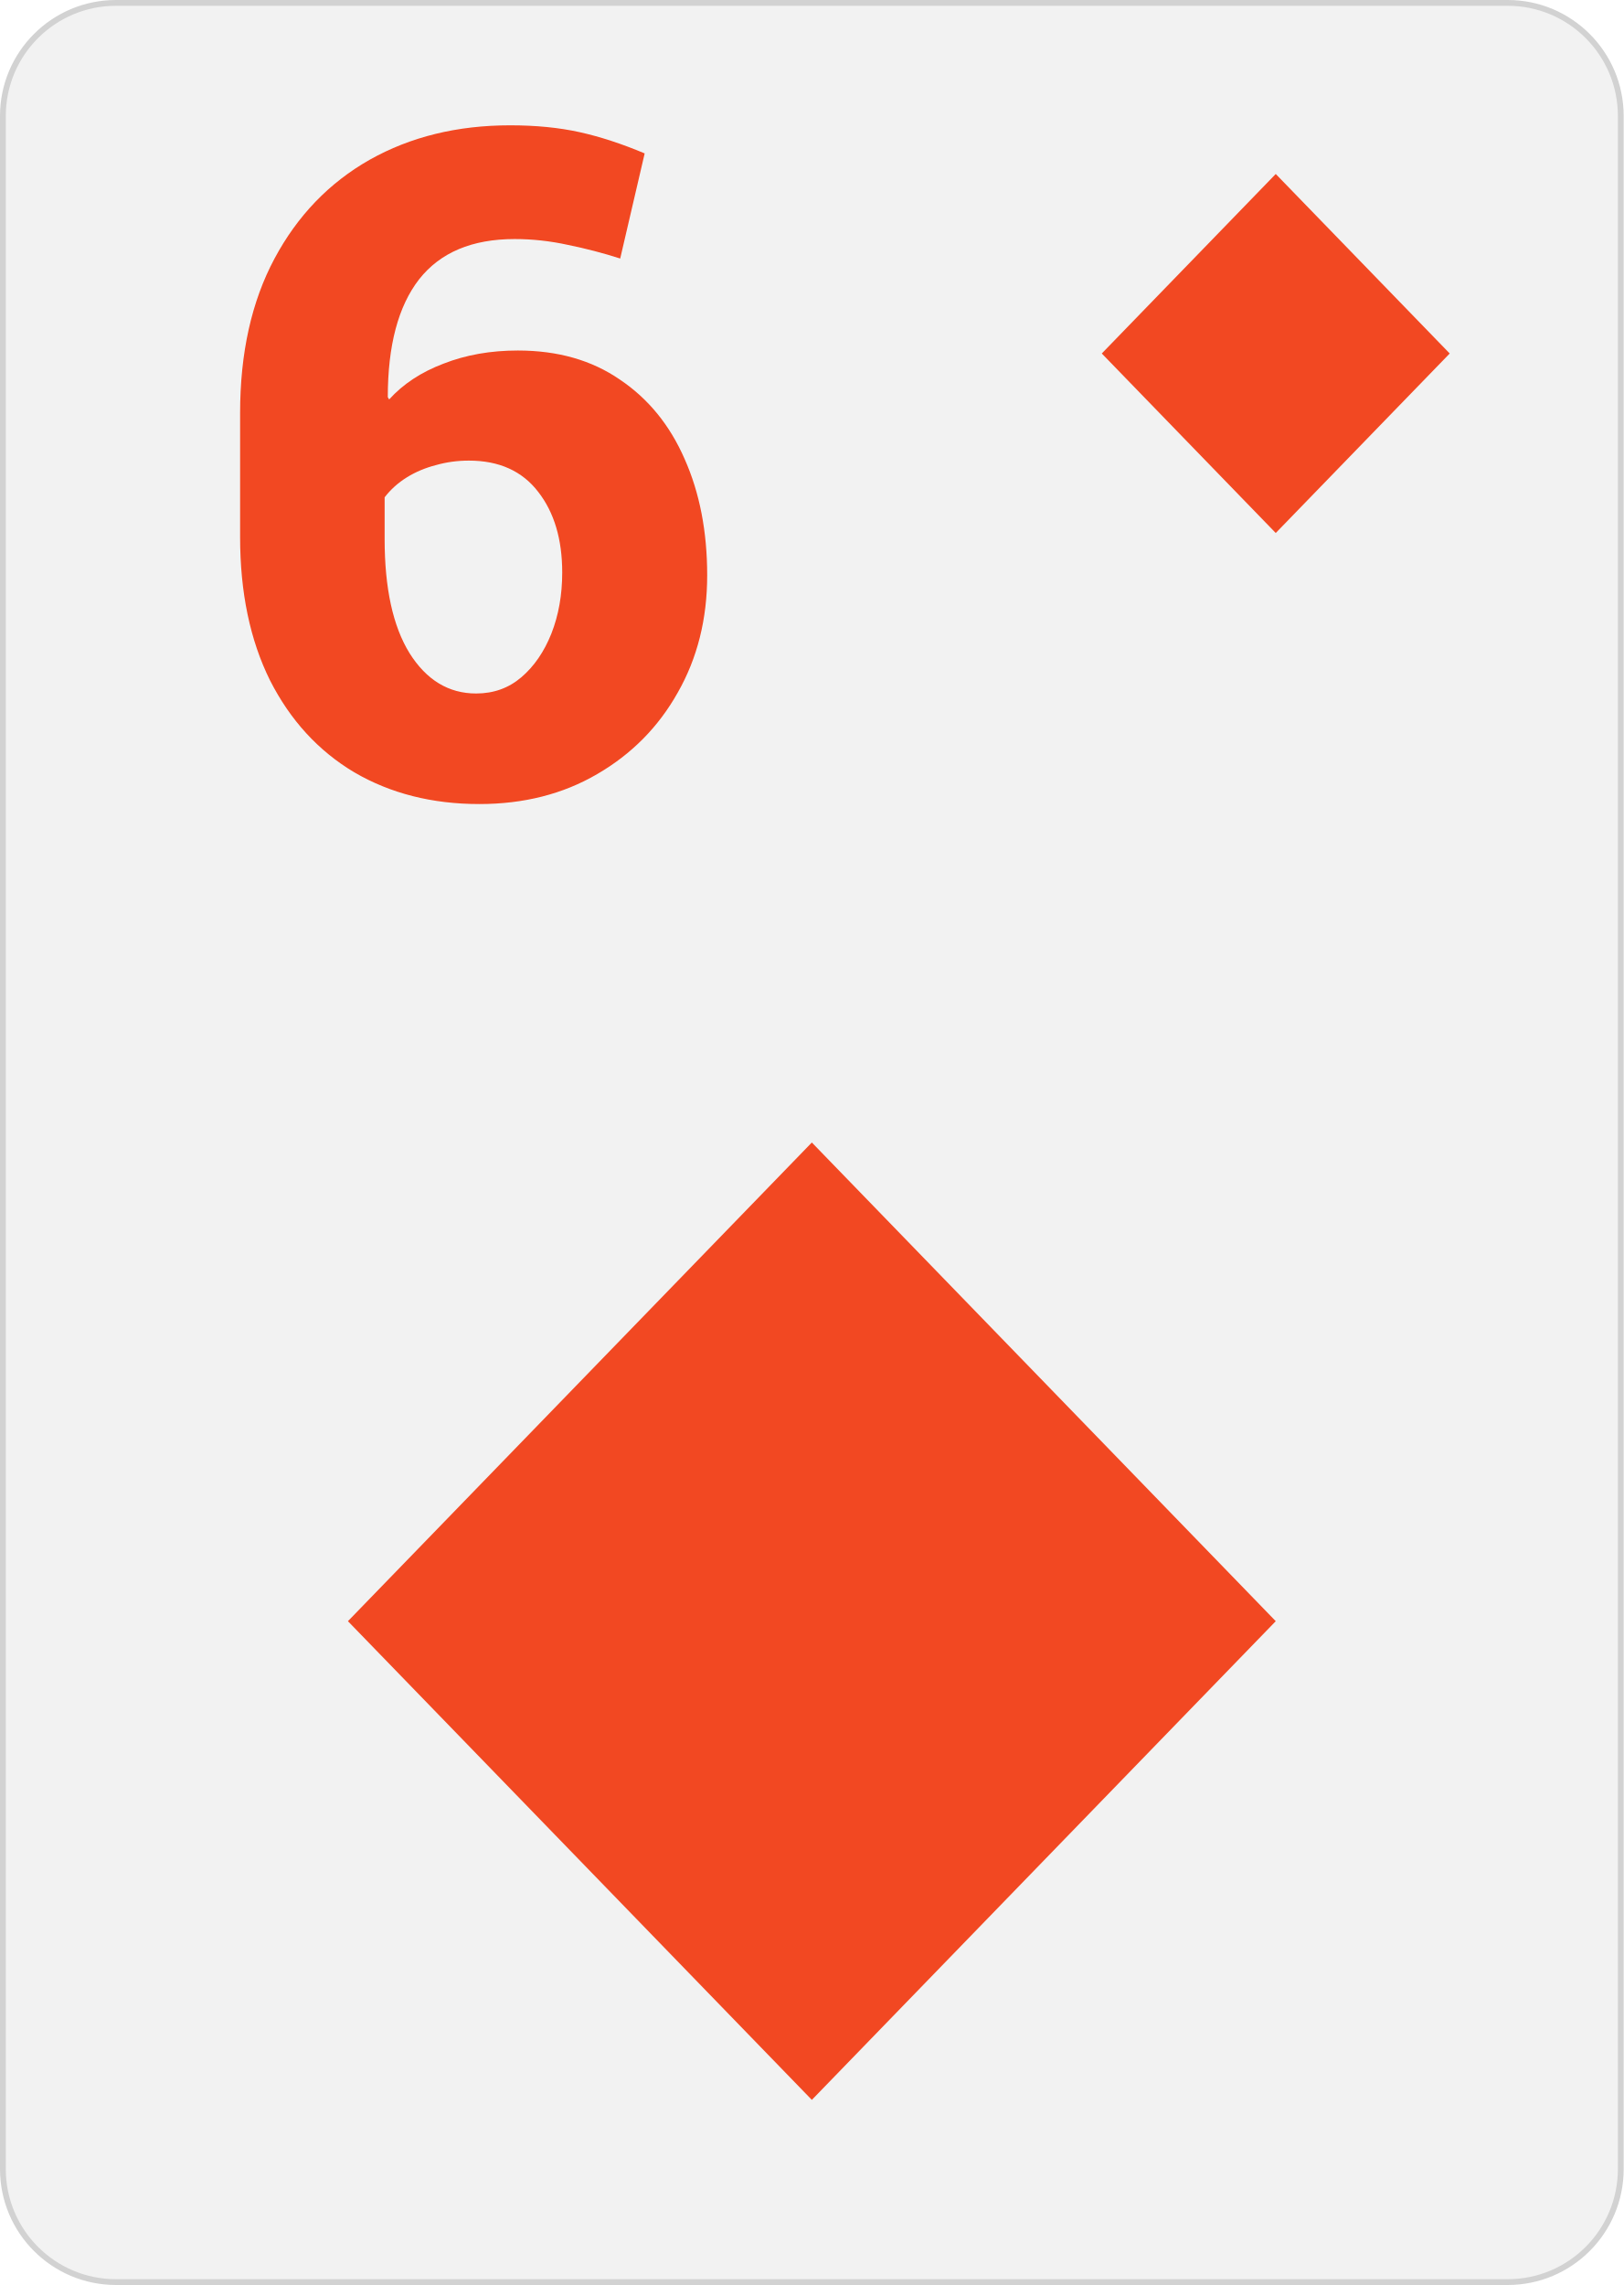
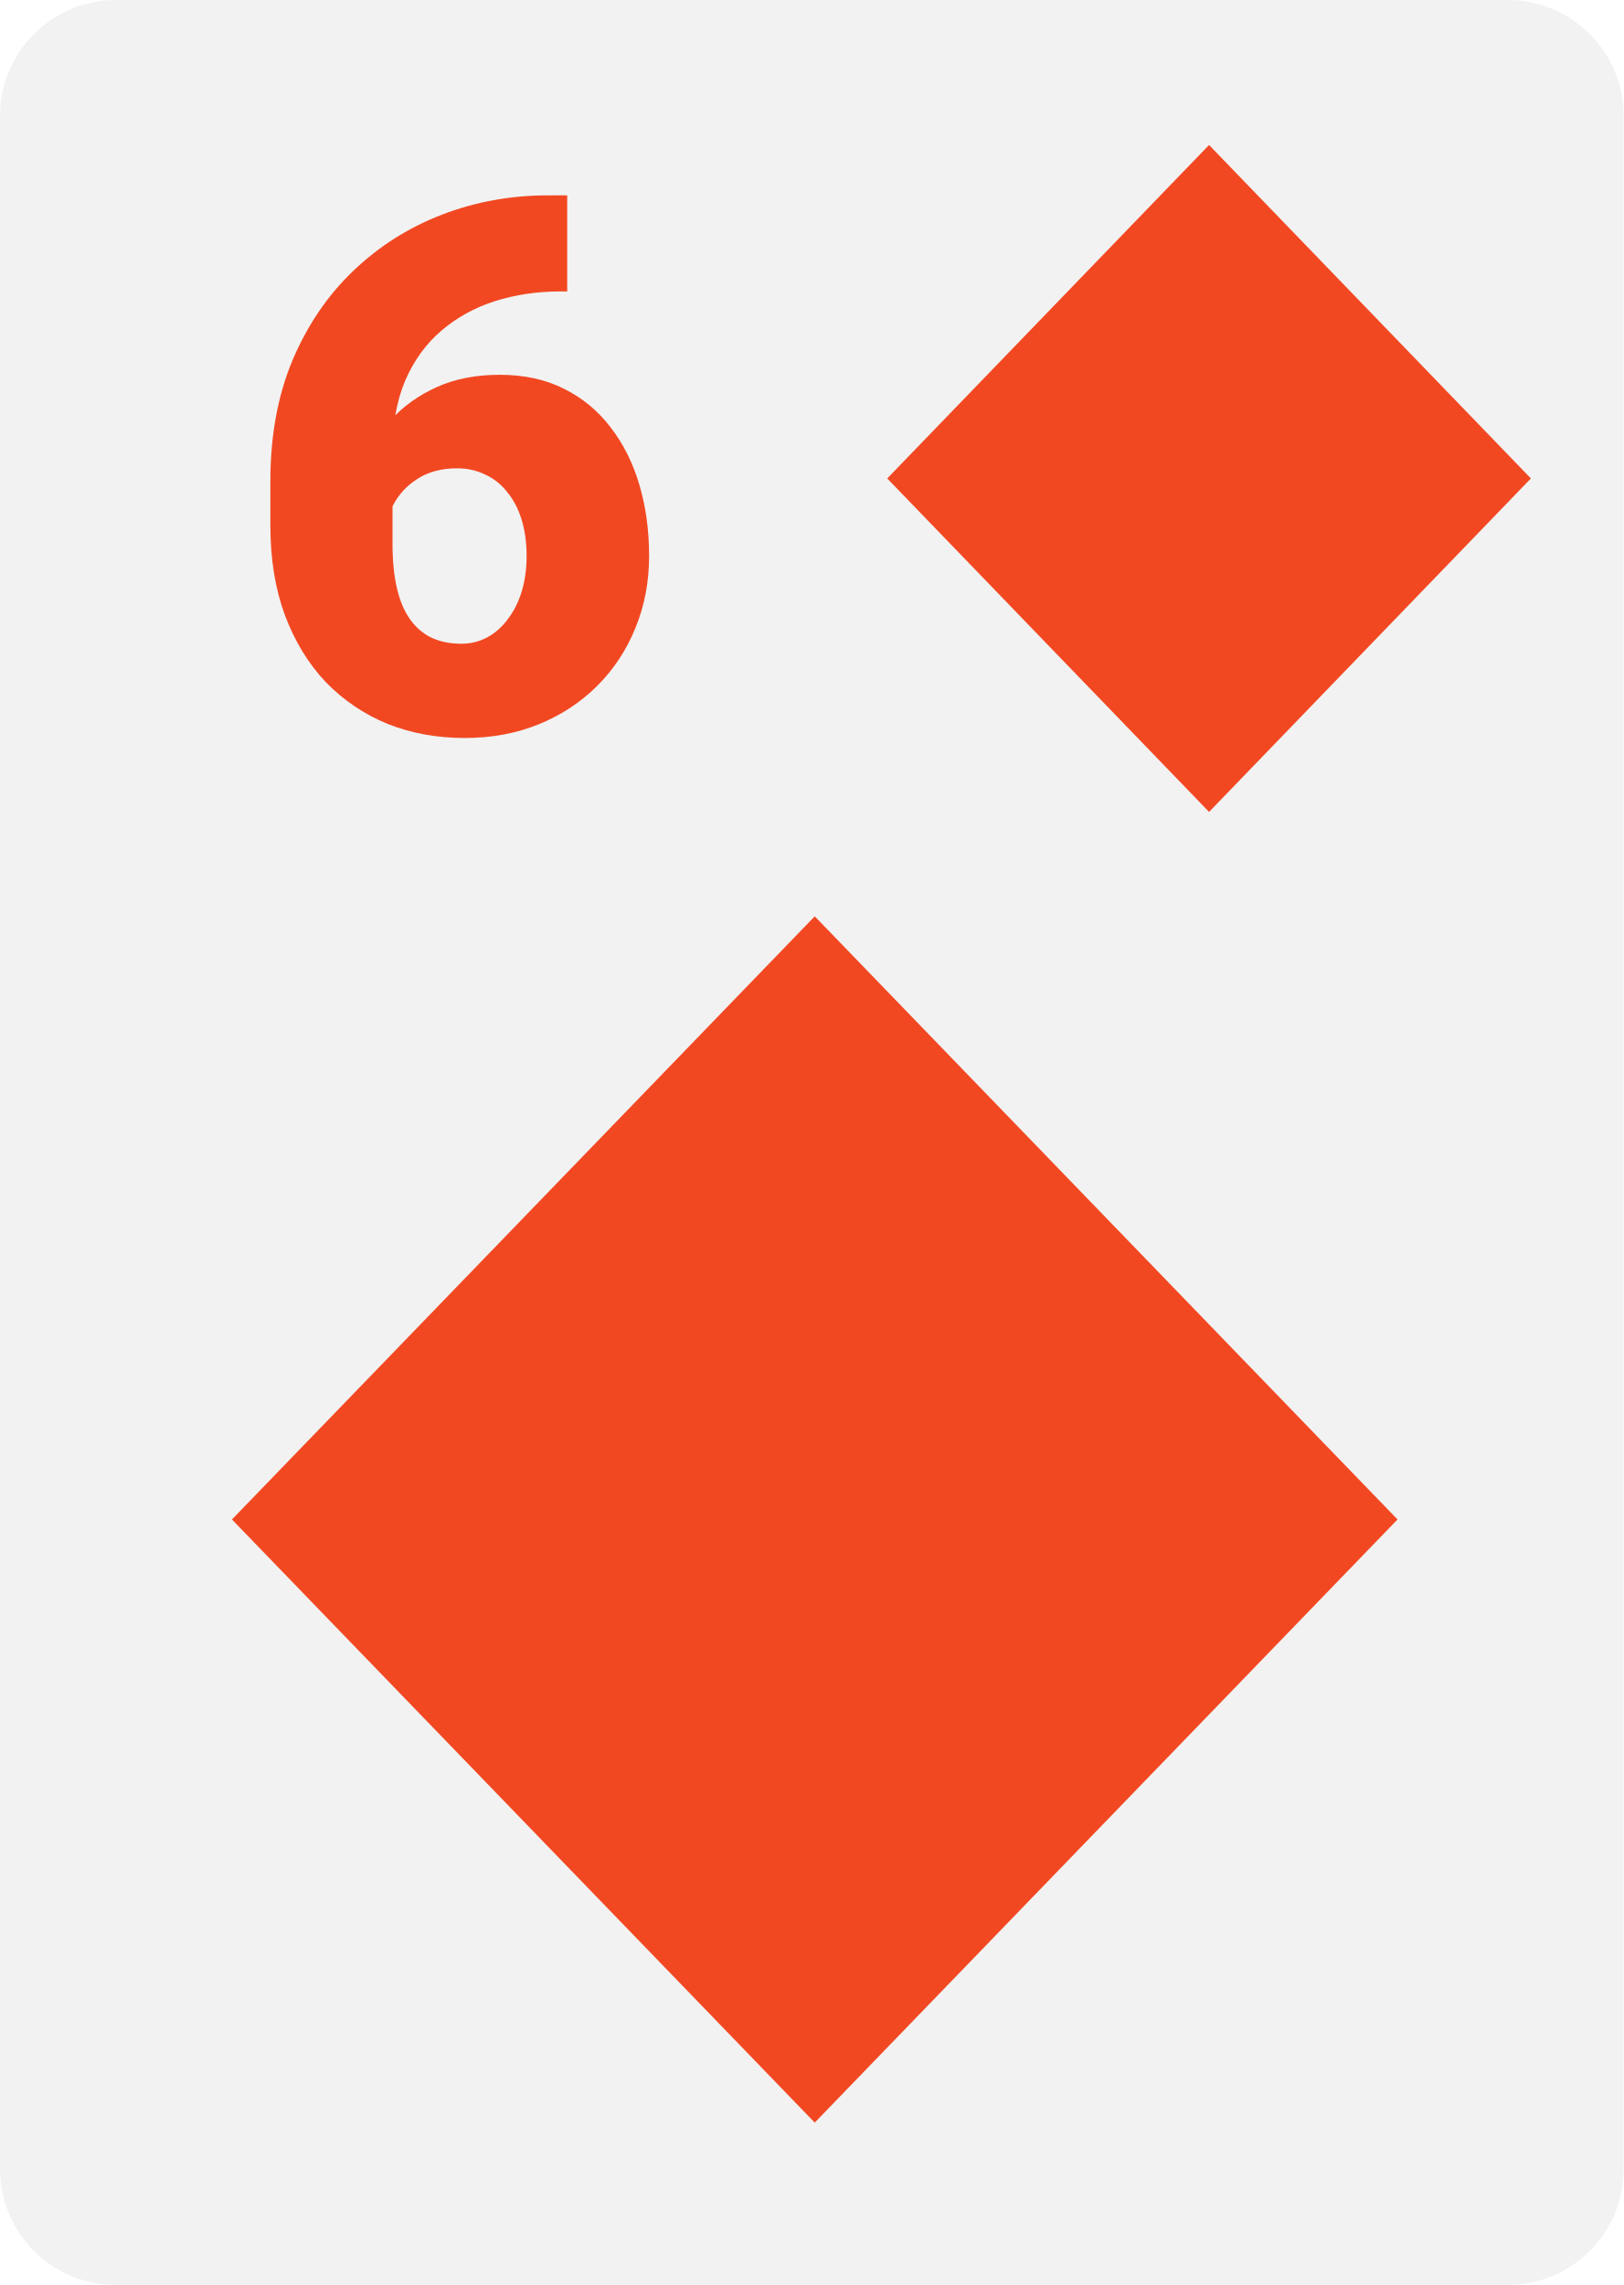
<svg xmlns="http://www.w3.org/2000/svg" width="280" height="394" viewBox="0 0 280 394" fill="none">
-   <rect x="0.5" y="0.5" width="279" height="393" rx="19.5" fill="#F2F2F2" stroke="#D2D2D2" />
-   <path d="M82.656 138.641C74.531 138.641 67.344 136.818 61.094 133.172C54.896 129.474 50.052 124.187 46.562 117.312C43.125 110.385 41.406 102.156 41.406 92.625V71.219C41.406 60.854 43.385 51.974 47.344 44.578C51.302 37.182 56.771 31.505 63.75 27.547C70.781 23.588 78.854 21.609 87.969 21.609C92.396 21.609 96.38 22 99.922 22.781C103.464 23.562 107.214 24.787 111.172 26.453L106.953 44.578C104.036 43.641 101.042 42.859 97.969 42.234C94.896 41.557 91.823 41.219 88.75 41.219C81.406 41.219 75.912 43.536 72.266 48.172C68.672 52.807 66.875 59.578 66.875 68.484L67.109 68.875C69.505 66.219 72.63 64.162 76.484 62.703C80.338 61.193 84.609 60.438 89.297 60.438C96.172 60.438 102.031 62.104 106.875 65.438C111.771 68.719 115.495 73.276 118.047 79.109C120.651 84.943 121.953 91.635 121.953 99.188C121.953 106.74 120.26 113.484 116.875 119.422C113.542 125.359 108.906 130.047 102.969 133.484C97.083 136.922 90.312 138.641 82.656 138.641ZM82.109 119.578C85.13 119.578 87.734 118.641 89.922 116.766C92.109 114.891 93.828 112.391 95.078 109.266C96.328 106.089 96.953 102.573 96.953 98.719C96.953 92.99 95.573 88.354 92.812 84.812C90.052 81.219 86.068 79.422 80.859 79.422C78.88 79.422 76.979 79.682 75.156 80.203C73.333 80.672 71.667 81.375 70.156 82.312C68.646 83.25 67.37 84.396 66.328 85.75V92.938C66.328 101.427 67.76 107.99 70.625 112.625C73.542 117.26 77.37 119.578 82.109 119.578Z" fill="#F24822" />
-   <path fill-rule="evenodd" clip-rule="evenodd" d="M60 279.539L140 362.08L220 279.539L140 197L60 279.539Z" fill="#F24822" />
-   <path fill-rule="evenodd" clip-rule="evenodd" d="M190 60.952L220 91.905L250 60.952L220 30L190 60.952Z" fill="#F24822" />
+   <rect width="280" height="394" rx="20" fill="#F2F2F2" />
+   <path d="M94.438 33.688H97.812V50.25H96.688C92.646 50.25 88.854 50.812 85.312 51.938C81.812 53.062 78.729 54.771 76.062 57.062C73.438 59.312 71.375 62.167 69.875 65.625C68.417 69.083 67.688 73.146 67.688 77.812V93.75C67.688 96.667 67.938 99.208 68.438 101.375C68.938 103.542 69.688 105.333 70.688 106.75C71.688 108.167 72.917 109.229 74.375 109.937C75.875 110.646 77.604 111 79.562 111C81.188 111 82.688 110.625 84.062 109.875C85.438 109.125 86.625 108.062 87.625 106.687C88.667 105.312 89.458 103.708 90 101.875C90.542 100.042 90.812 98.042 90.812 95.875C90.812 93.542 90.521 91.438 89.938 89.562C89.354 87.688 88.521 86.104 87.438 84.812C86.396 83.479 85.125 82.479 83.625 81.812C82.167 81.104 80.562 80.75 78.812 80.75C76.146 80.75 73.875 81.354 72 82.562C70.167 83.729 68.771 85.229 67.812 87.062C66.896 88.896 66.438 90.75 66.438 92.625L61.375 87.5C61.292 85 61.771 82.417 62.812 79.75C63.854 77.083 65.417 74.604 67.5 72.312C69.583 70.021 72.188 68.167 75.312 66.75C78.438 65.333 82.062 64.625 86.188 64.625C90.354 64.625 94.021 65.417 97.188 67C100.396 68.583 103.083 70.792 105.25 73.625C107.458 76.458 109.125 79.771 110.25 83.562C111.375 87.354 111.937 91.458 111.937 95.875C111.937 100.333 111.146 104.479 109.562 108.312C108.021 112.104 105.833 115.417 103 118.25C100.167 121.083 96.812 123.292 92.938 124.875C89.062 126.458 84.792 127.25 80.125 127.25C75.333 127.25 70.896 126.437 66.812 124.812C62.771 123.146 59.229 120.75 56.188 117.625C53.188 114.458 50.833 110.604 49.125 106.062C47.458 101.521 46.625 96.375 46.625 90.625V82.938C46.625 75.146 47.896 68.208 50.438 62.125C53.021 56.042 56.521 50.896 60.938 46.688C65.396 42.438 70.5 39.208 76.25 37C82 34.792 88.062 33.688 94.438 33.688Z" fill="#F24822" />
+   <path fill-rule="evenodd" clip-rule="evenodd" d="M40 262L140.5 366L241 262L140.5 158L40 262Z" fill="#F24822" />
+   <path fill-rule="evenodd" clip-rule="evenodd" d="M153 82.5L208.5 140L264 82.5L208.5 25L153 82.5Z" fill="#F24822" />
</svg>
